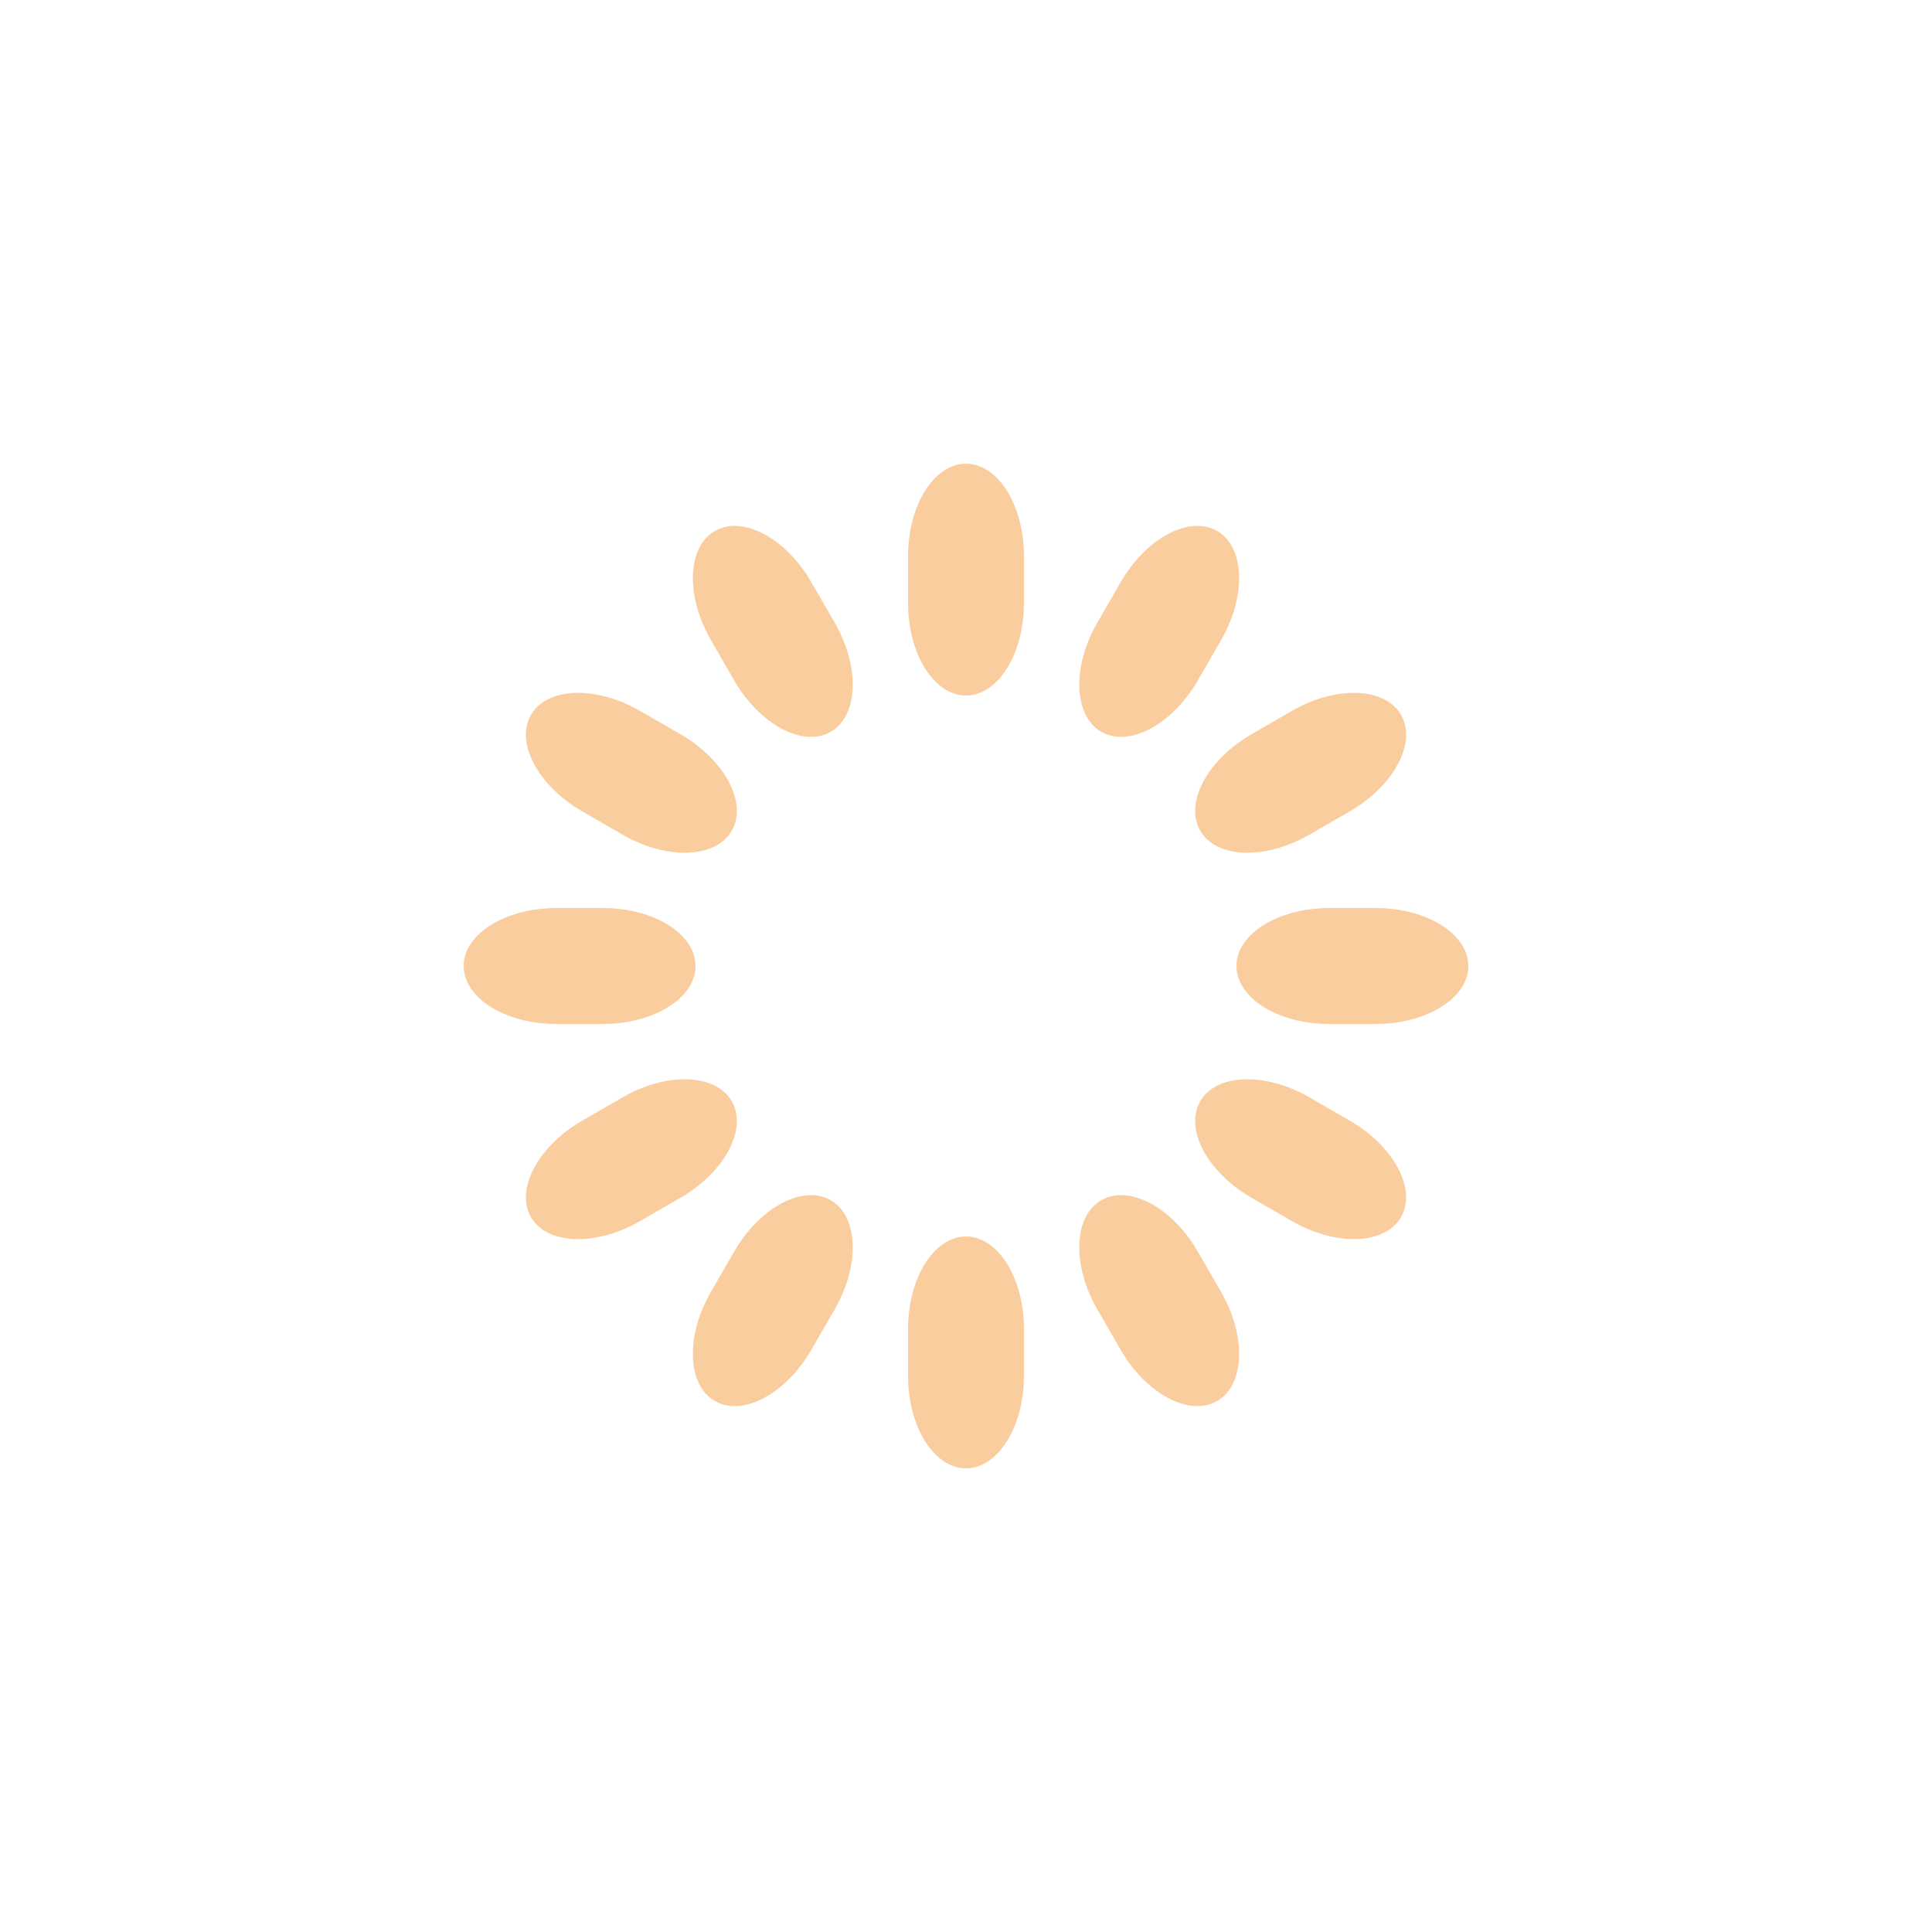
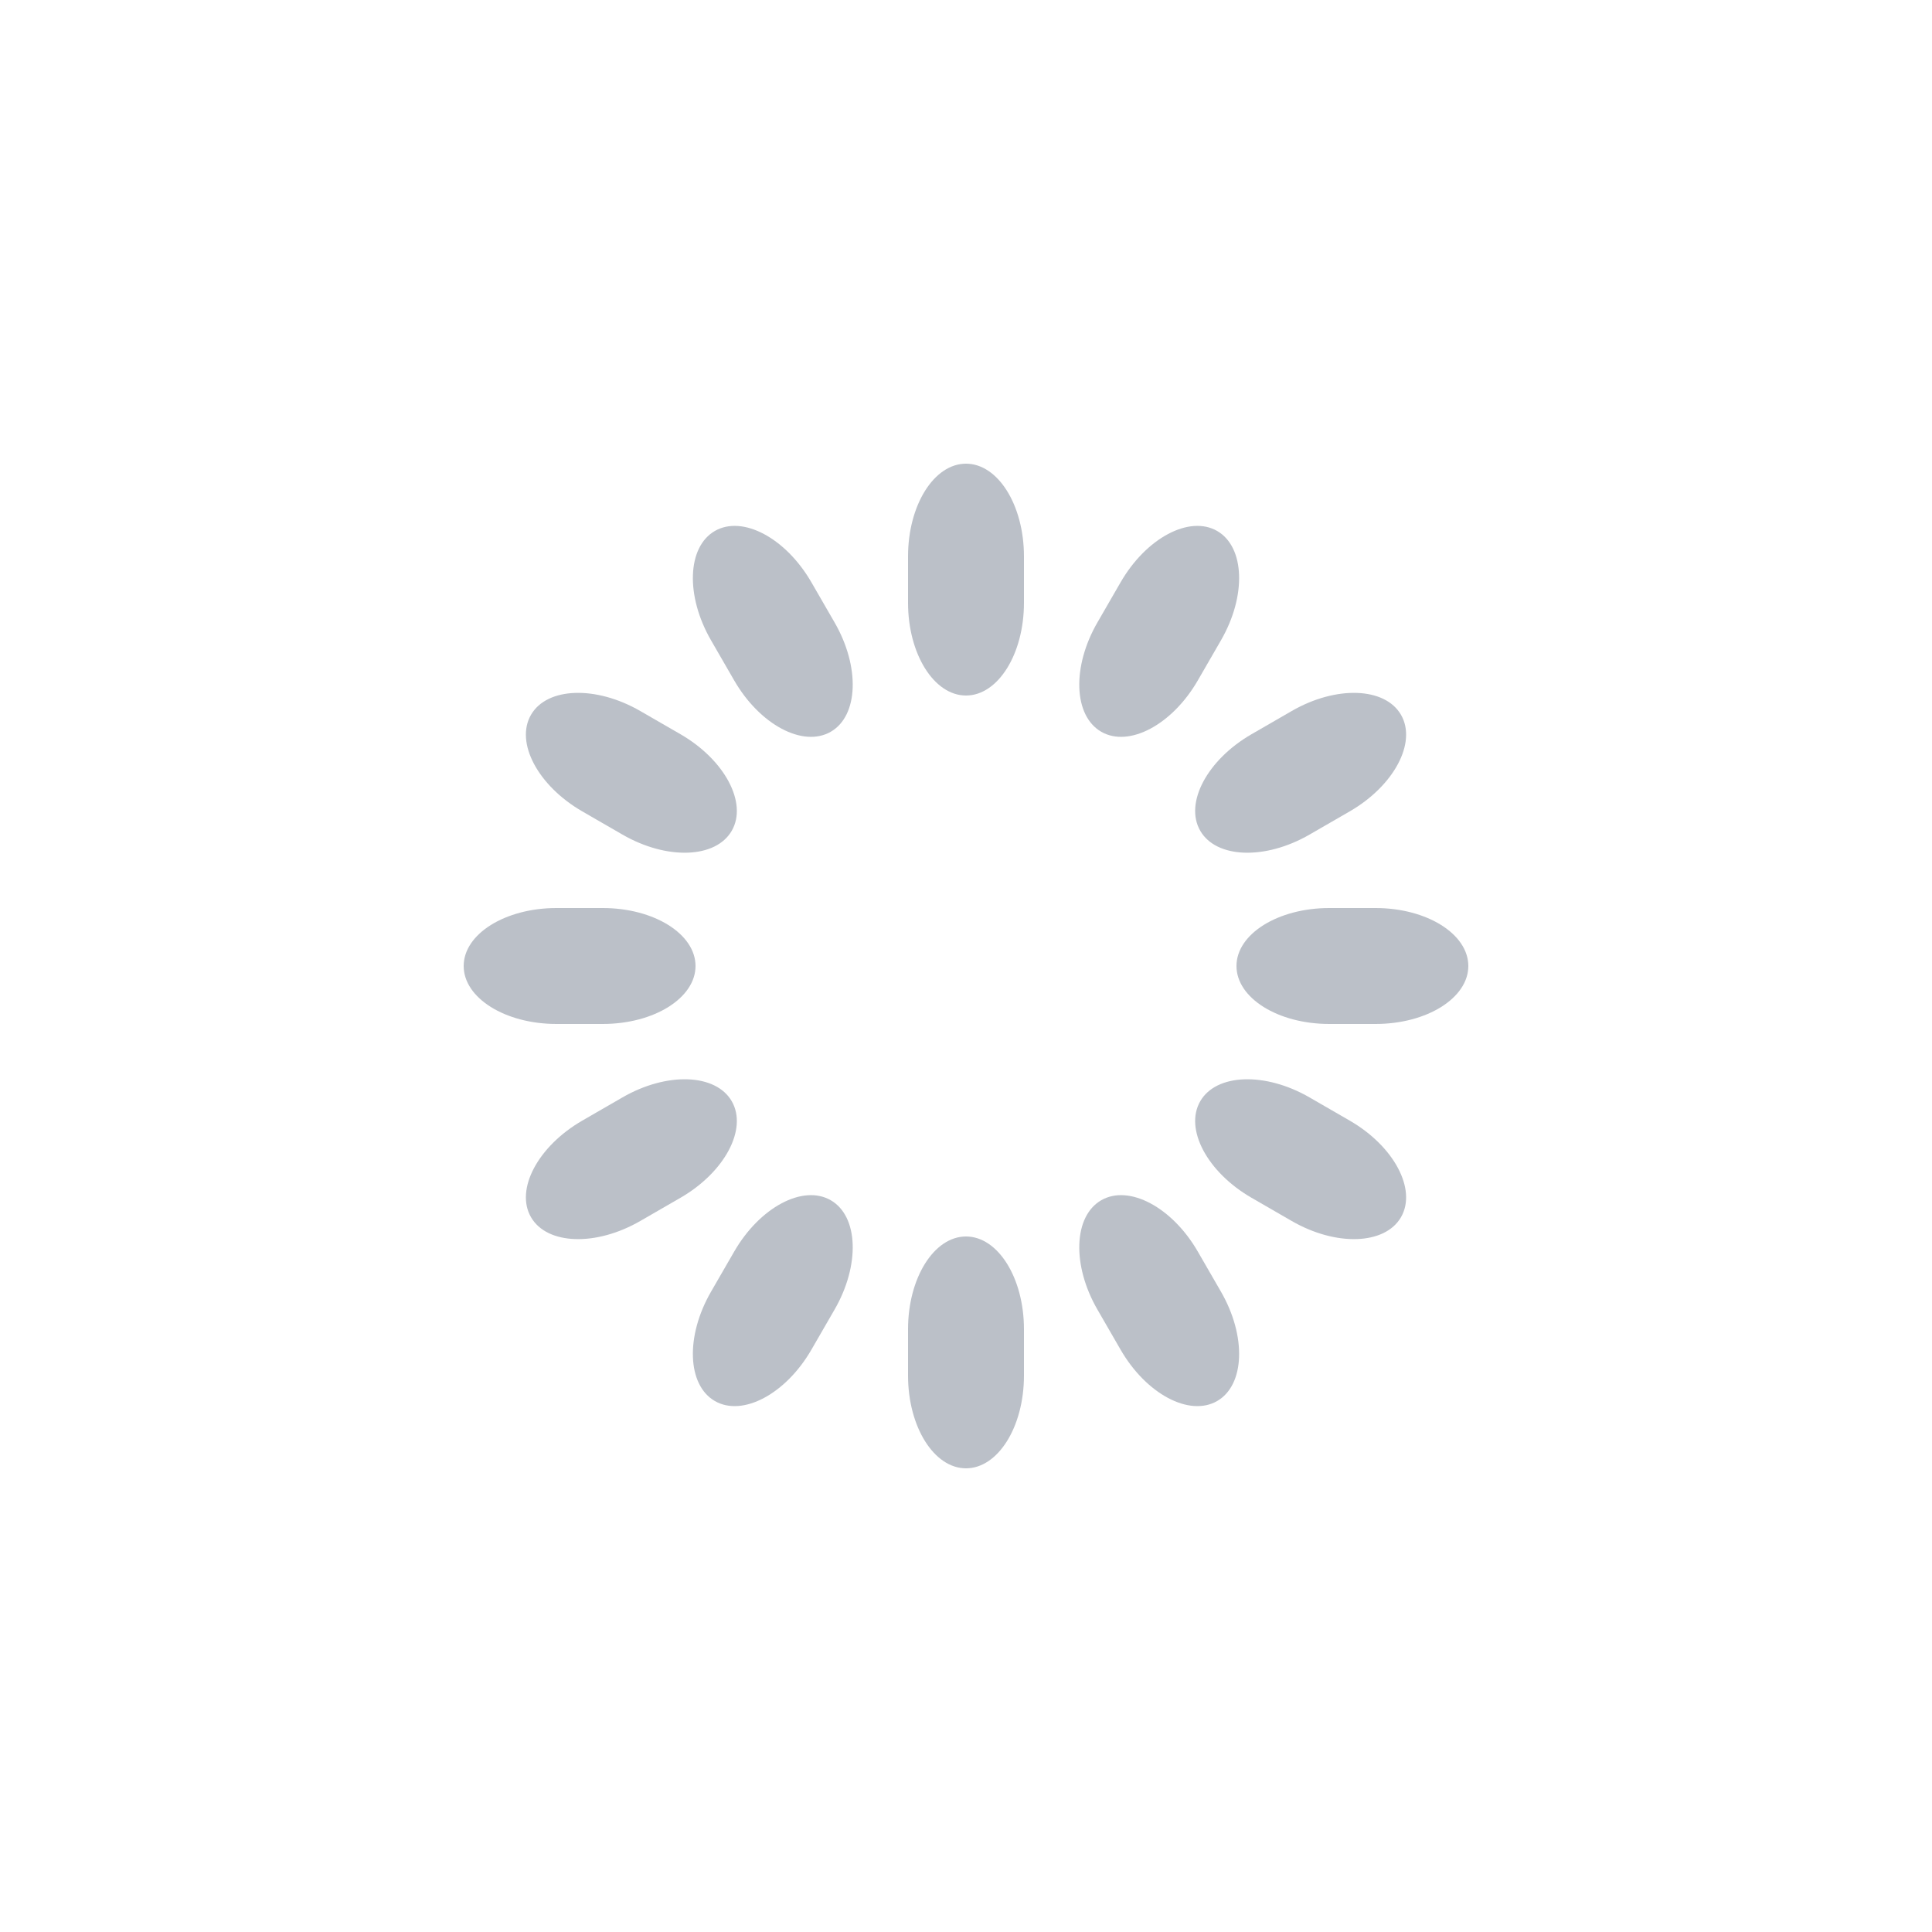
<svg xmlns="http://www.w3.org/2000/svg" class="lds-spinner" width="200px" height="200px" viewBox="0 0 100 100" preserveAspectRatio="xMidYMid" style="background: none;">
  <g transform="rotate(0 50 50)">
-     <rect x="47" y="24" rx="9.4" ry="4.8" width="6" height="12" fill="#facd9e">
+     <rect x="47" y="24" rx="9.4" ry="4.8" width="6" height="12" fill="#bbc0c8">
      <animate attributeName="opacity" values="1;0" keyTimes="0;1" dur="1s" begin="-0.917s" repeatCount="indefinite" />
    </rect>
  </g>
  <g transform="rotate(30 50 50)">
-     <rect x="47" y="24" rx="9.4" ry="4.8" width="6" height="12" fill="#facd9e">
+     <rect x="47" y="24" rx="9.4" ry="4.8" width="6" height="12" fill="#bbc0c8">
      <animate attributeName="opacity" values="1;0" keyTimes="0;1" dur="1s" begin="-0.833s" repeatCount="indefinite" />
    </rect>
  </g>
  <g transform="rotate(60 50 50)">
-     <rect x="47" y="24" rx="9.4" ry="4.8" width="6" height="12" fill="#facd9e">
+     <rect x="47" y="24" rx="9.4" ry="4.8" width="6" height="12" fill="#bbc0c8">
      <animate attributeName="opacity" values="1;0" keyTimes="0;1" dur="1s" begin="-0.75s" repeatCount="indefinite" />
    </rect>
  </g>
  <g transform="rotate(90 50 50)">
-     <rect x="47" y="24" rx="9.4" ry="4.8" width="6" height="12" fill="#facd9e">
+     <rect x="47" y="24" rx="9.4" ry="4.8" width="6" height="12" fill="#bbc0c8">
      <animate attributeName="opacity" values="1;0" keyTimes="0;1" dur="1s" begin="-0.667s" repeatCount="indefinite" />
    </rect>
  </g>
  <g transform="rotate(120 50 50)">
-     <rect x="47" y="24" rx="9.4" ry="4.8" width="6" height="12" fill="#facd9e">
+     <rect x="47" y="24" rx="9.4" ry="4.8" width="6" height="12" fill="#bbc0c8">
      <animate attributeName="opacity" values="1;0" keyTimes="0;1" dur="1s" begin="-0.583s" repeatCount="indefinite" />
    </rect>
  </g>
  <g transform="rotate(150 50 50)">
-     <rect x="47" y="24" rx="9.4" ry="4.8" width="6" height="12" fill="#facd9e">
+     <rect x="47" y="24" rx="9.4" ry="4.8" width="6" height="12" fill="#bbc0c8">
      <animate attributeName="opacity" values="1;0" keyTimes="0;1" dur="1s" begin="-0.5s" repeatCount="indefinite" />
    </rect>
  </g>
  <g transform="rotate(180 50 50)">
-     <rect x="47" y="24" rx="9.4" ry="4.8" width="6" height="12" fill="#facd9e">
+     <rect x="47" y="24" rx="9.4" ry="4.8" width="6" height="12" fill="#bbc0c8">
      <animate attributeName="opacity" values="1;0" keyTimes="0;1" dur="1s" begin="-0.417s" repeatCount="indefinite" />
    </rect>
  </g>
  <g transform="rotate(210 50 50)">
-     <rect x="47" y="24" rx="9.4" ry="4.8" width="6" height="12" fill="#facd9e">
+     <rect x="47" y="24" rx="9.4" ry="4.8" width="6" height="12" fill="#bbc0c8">
      <animate attributeName="opacity" values="1;0" keyTimes="0;1" dur="1s" begin="-0.333s" repeatCount="indefinite" />
    </rect>
  </g>
  <g transform="rotate(240 50 50)">
-     <rect x="47" y="24" rx="9.4" ry="4.8" width="6" height="12" fill="#facd9e">
+     <rect x="47" y="24" rx="9.4" ry="4.8" width="6" height="12" fill="#bbc0c8">
      <animate attributeName="opacity" values="1;0" keyTimes="0;1" dur="1s" begin="-0.25s" repeatCount="indefinite" />
    </rect>
  </g>
  <g transform="rotate(270 50 50)">
-     <rect x="47" y="24" rx="9.4" ry="4.8" width="6" height="12" fill="#facd9e">
+     <rect x="47" y="24" rx="9.4" ry="4.8" width="6" height="12" fill="#bbc0c8">
      <animate attributeName="opacity" values="1;0" keyTimes="0;1" dur="1s" begin="-0.167s" repeatCount="indefinite" />
    </rect>
  </g>
  <g transform="rotate(300 50 50)">
-     <rect x="47" y="24" rx="9.4" ry="4.8" width="6" height="12" fill="#facd9e">
+     <rect x="47" y="24" rx="9.4" ry="4.8" width="6" height="12" fill="#bbc0c8">
      <animate attributeName="opacity" values="1;0" keyTimes="0;1" dur="1s" begin="-0.083s" repeatCount="indefinite" />
    </rect>
  </g>
  <g transform="rotate(330 50 50)">
-     <rect x="47" y="24" rx="9.4" ry="4.8" width="6" height="12" fill="#facd9e">
+     <rect x="47" y="24" rx="9.4" ry="4.8" width="6" height="12" fill="#bbc0c8">
      <animate attributeName="opacity" values="1;0" keyTimes="0;1" dur="1s" begin="0s" repeatCount="indefinite" />
    </rect>
  </g>
</svg>
